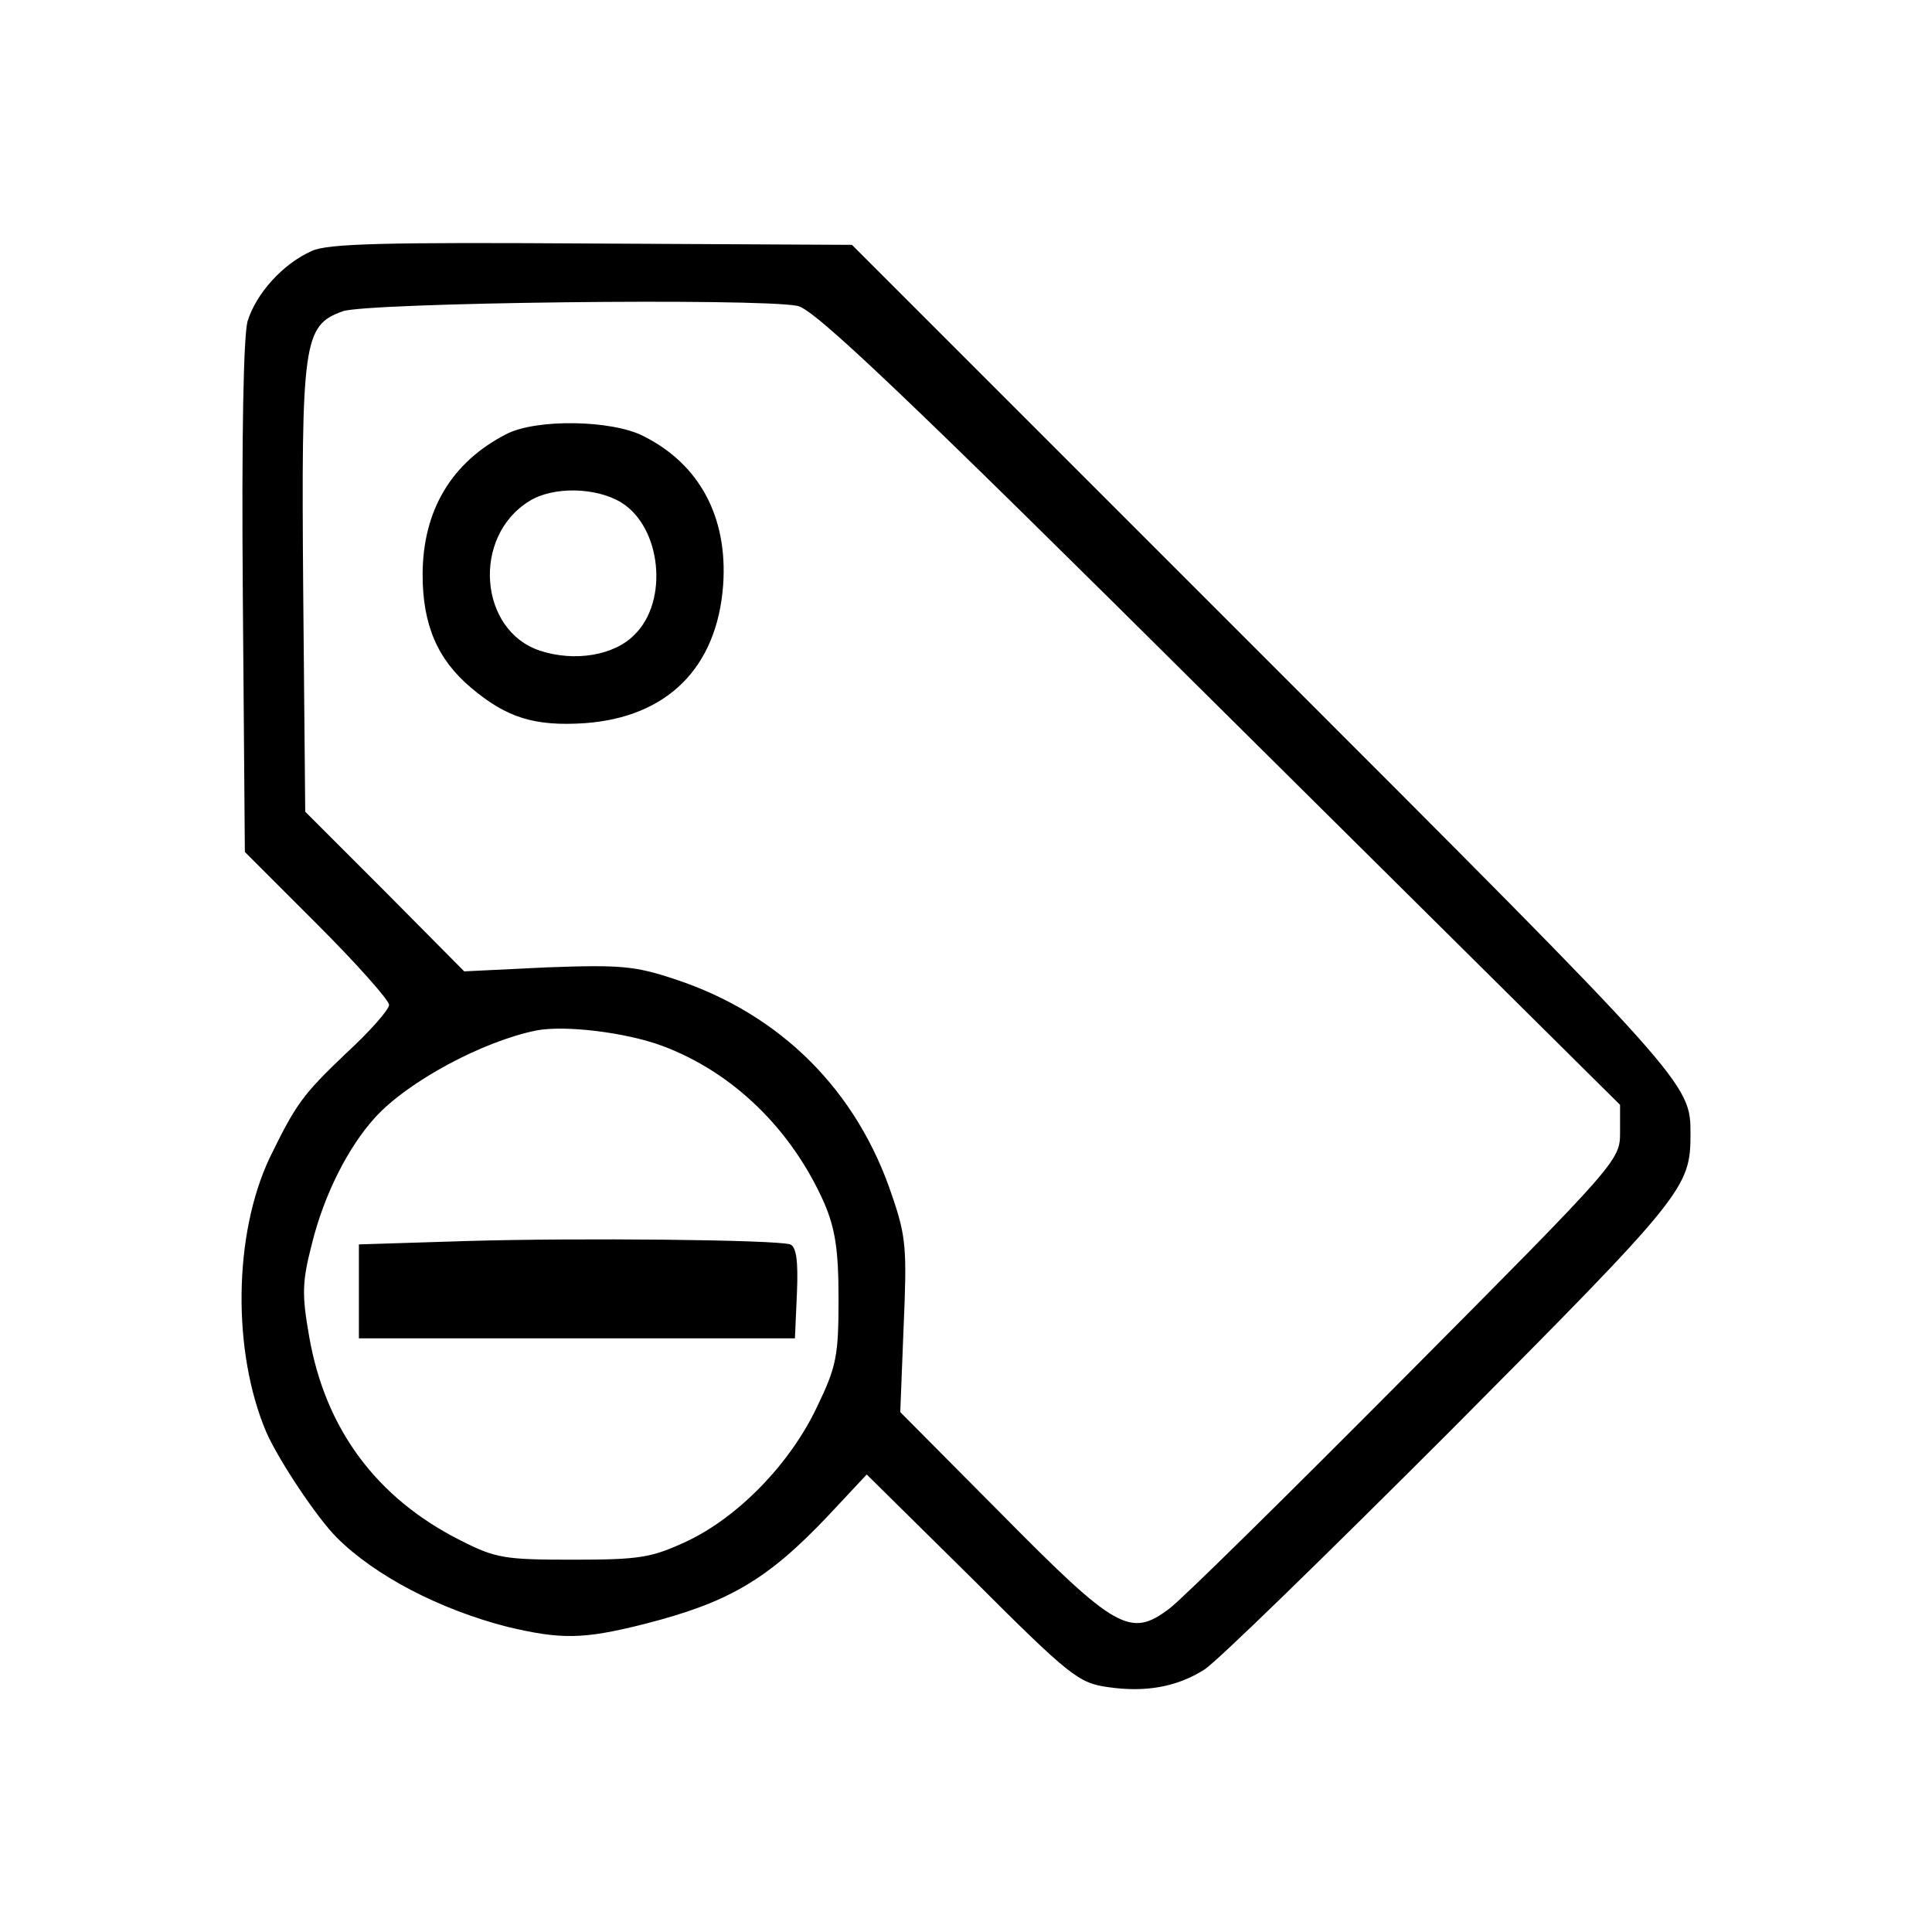
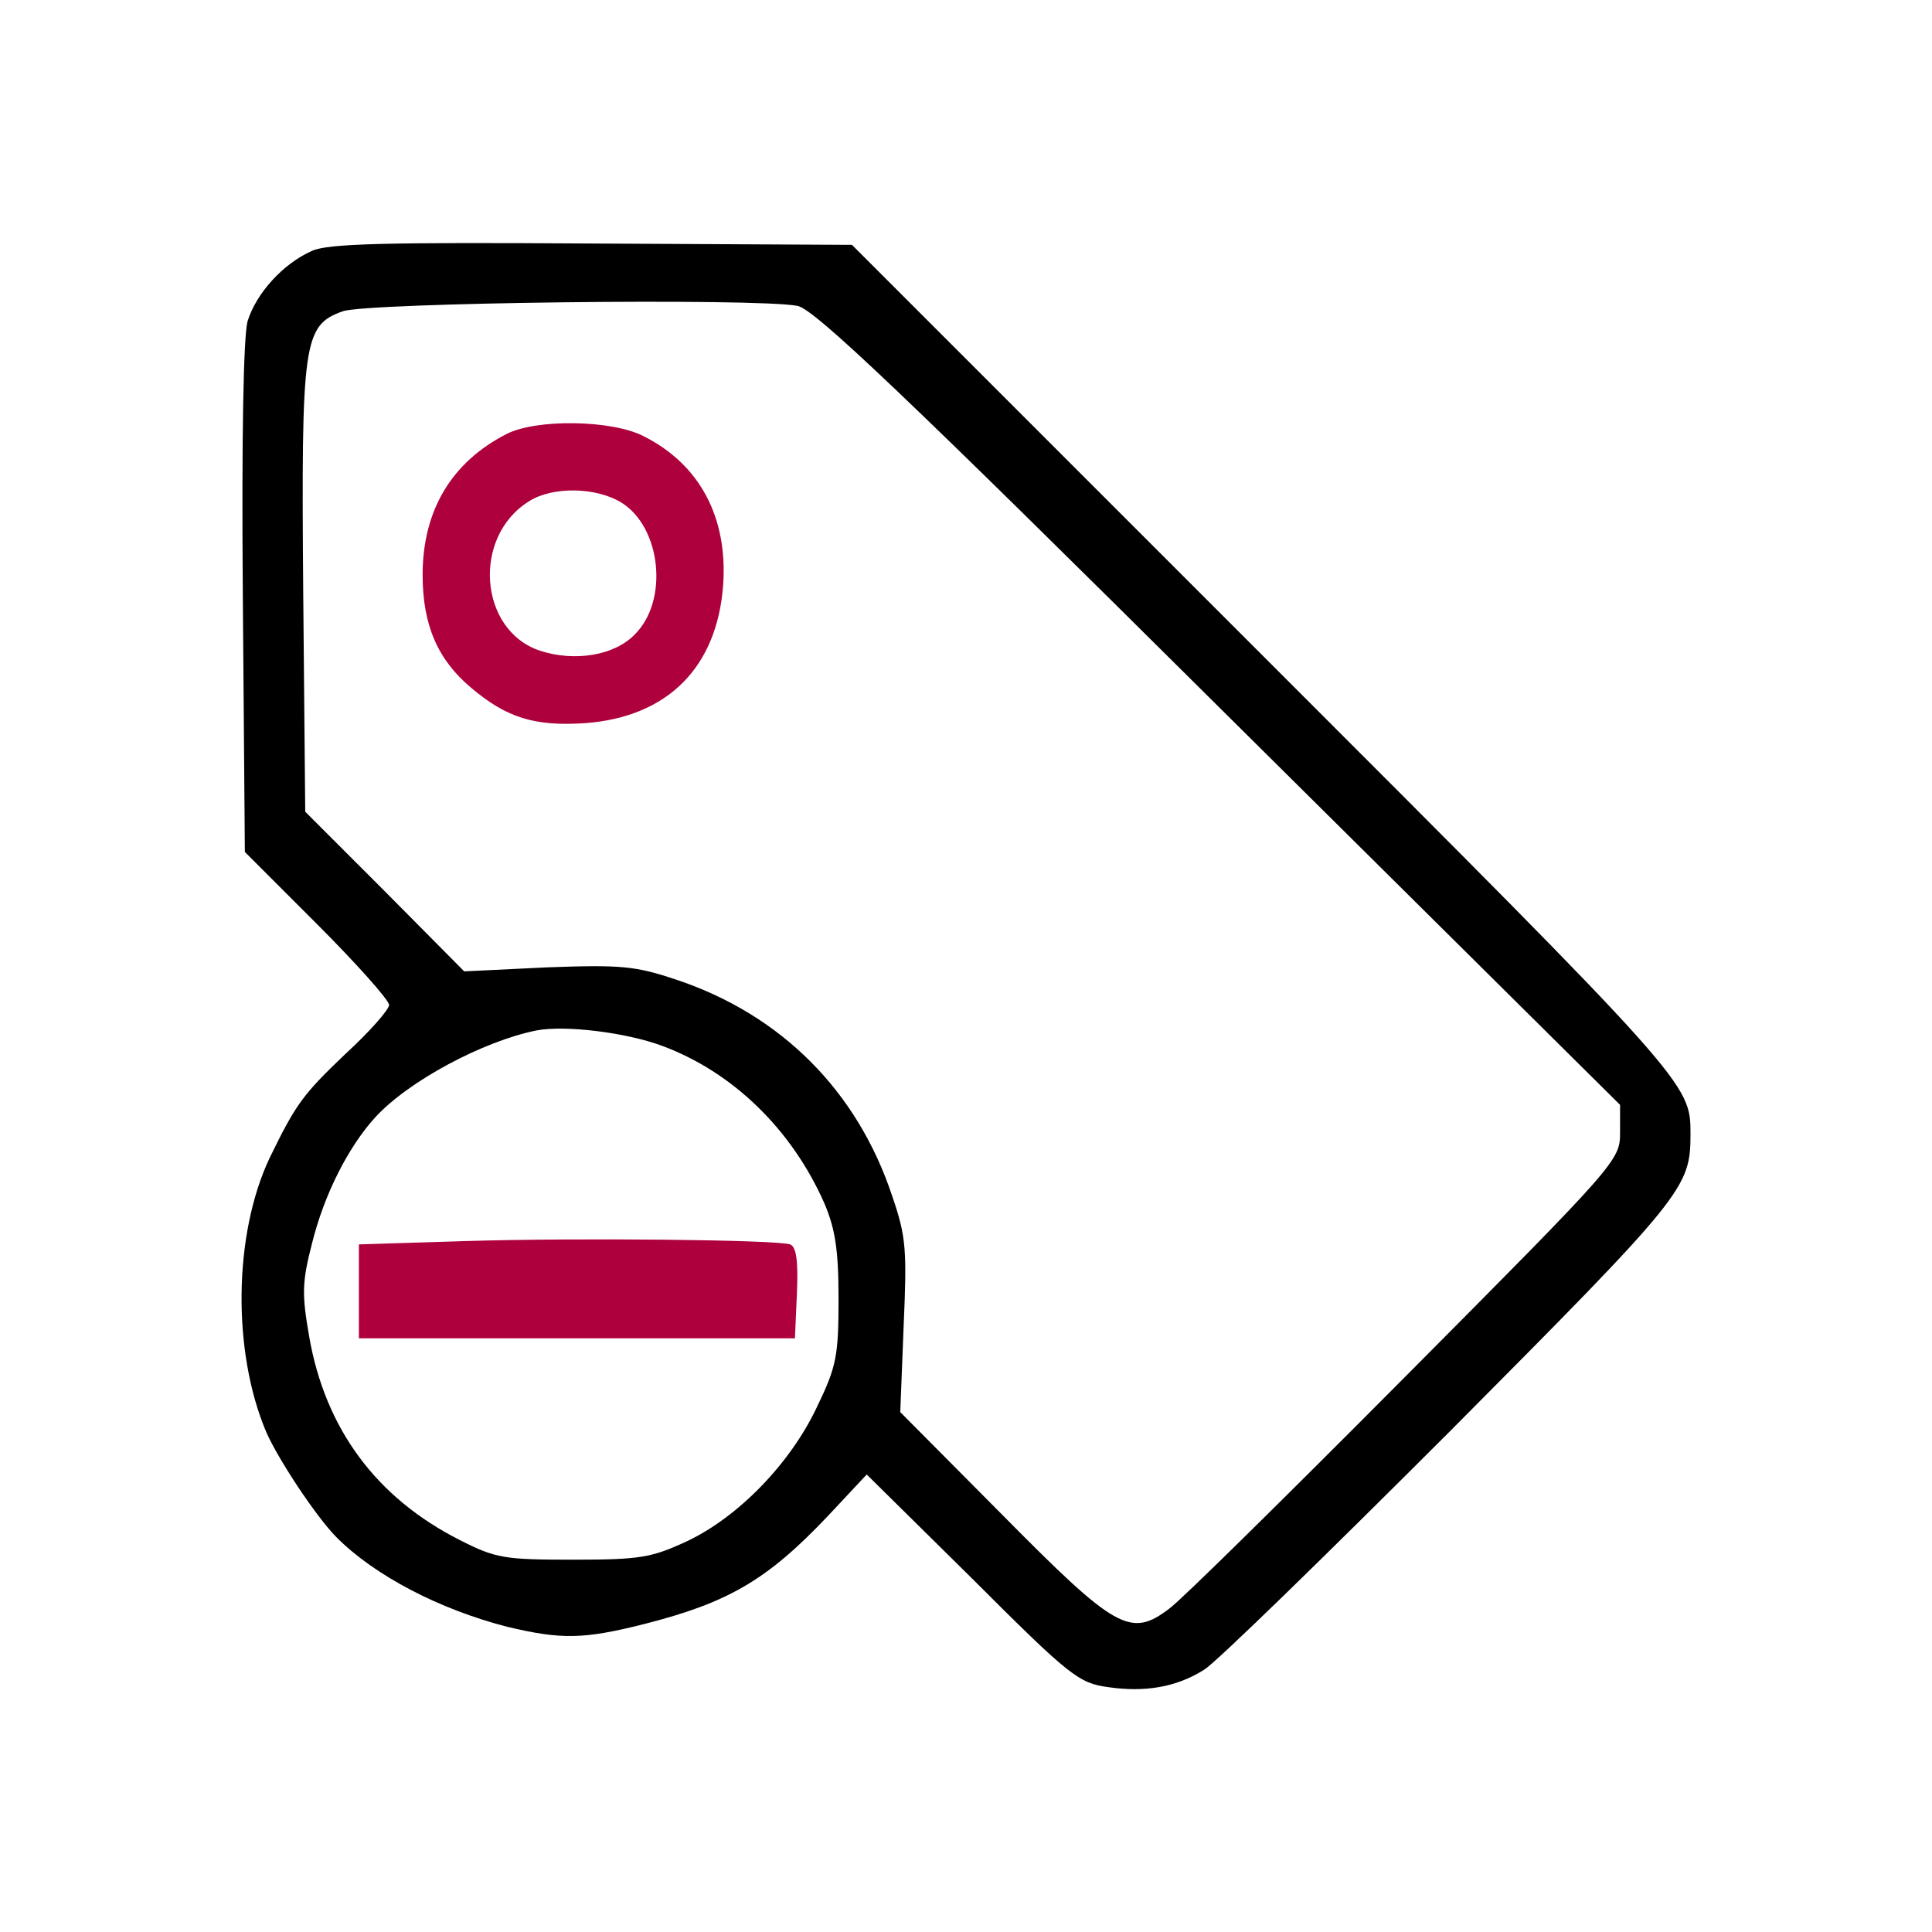
- <svg xmlns="http://www.w3.org/2000/svg" version="1.0" width="20px" height="20px" class="project-tag-delete" fill="CurrentColor" viewBox="0 0 288 288" preserveAspectRatio="xMidYMid meet">
+ <svg xmlns="http://www.w3.org/2000/svg" version="1.0" width="120px" height="120px" class="project-tag-delete" fill="#000000" viewBox="0 0 288 288" preserveAspectRatio="xMidYMid meet">
  <g transform="translate(0,288) scale(0.1,-0.1)" fill="CurrentColor" stroke="none">
-     <path d="M465 2506 c-43 -19 -83 -63 -96 -105 -6 -23 -9 -168 -7 -413 l3 -378         108 -108 c59 -59 107 -113 107 -120 0 -7 -29 -40 -65 -73 -64 -61 -74 -75         -113 -155 -54 -114 -56 -289 -5 -409 18 -41 75 -127 105 -157 57 -57 153 -107         254 -133 80 -19 113 -19 204 4 126 32 184 66 274 161 l58 62 157 -155 c146         -146 159 -156 203 -162 55 -8 102 0 143 26 17 10 181 170 367 356 350 352 358         362 358 443 0 75 -2 77 -635 710 l-615 615 -388 2 c-306 2 -393 0 -417 -11z         m724 -82 c25 -5 158 -131 629 -599 l597 -592 0 -41 c0 -42 -3 -45 -320 -364         -176 -177 -334 -333 -352 -346 -58 -44 -80 -31 -250 141 l-151 152 5 127 c5         115 4 134 -17 195 -52 157 -166 271 -323 323 -60 20 -81 22 -191 18 l-124 -6         -118 119 -119 119 -3 328 c-3 373 0 397 59 418 37 13 617 20 678 8z m-202         -1103 c105 -39 193 -124 242 -235 16 -38 21 -69 21 -142 0 -85 -3 -101 -32         -161 -40 -85 -118 -165 -195 -201 -52 -24 -69 -27 -169 -27 -102 0 -115 2         -168 29 -125 63 -201 166 -225 303 -11 63 -11 81 4 139 18 73 54 144 94 188         49 54 161 114 241 130 43 8 133 -3 187 -23z" />
-     <path d="M755 2233 c-82 -42 -125 -114 -125 -210 0 -74 22 -126 72 -168 53         -45 95 -58 170 -53 123 9 197 83 206 206 7 101 -35 180 -119 222 -47 24 -159         26 -204 3z m171 -102 c60 -37 71 -147 20 -197 -30 -31 -89 -41 -141 -24 -91         30 -102 170 -16 223 35 22 99 21 137 -2z" />
-     <path d="M695 1030 l-160 -5 0 -70 0 -70 325 0 325 0 3 68 c2 48 -1 68 -10 72         -22 7 -315 10 -483 5z" />
+     <path fill="#000000" d="M465 2506 c-43 -19 -83 -63 -96 -105 -6 -23 -9 -168 -7 -413 l3 -378         108 -108 c59 -59 107 -113 107 -120 0 -7 -29 -40 -65 -73 -64 -61 -74 -75         -113 -155 -54 -114 -56 -289 -5 -409 18 -41 75 -127 105 -157 57 -57 153 -107         254 -133 80 -19 113 -19 204 4 126 32 184 66 274 161 l58 62 157 -155 c146         -146 159 -156 203 -162 55 -8 102 0 143 26 17 10 181 170 367 356 350 352 358         362 358 443 0 75 -2 77 -635 710 l-615 615 -388 2 c-306 2 -393 0 -417 -11z         m724 -82 c25 -5 158 -131 629 -599 l597 -592 0 -41 c0 -42 -3 -45 -320 -364         -176 -177 -334 -333 -352 -346 -58 -44 -80 -31 -250 141 l-151 152 5 127 c5         115 4 134 -17 195 -52 157 -166 271 -323 323 -60 20 -81 22 -191 18 l-124 -6         -118 119 -119 119 -3 328 c-3 373 0 397 59 418 37 13 617 20 678 8z m-202         -1103 c105 -39 193 -124 242 -235 16 -38 21 -69 21 -142 0 -85 -3 -101 -32         -161 -40 -85 -118 -165 -195 -201 -52 -24 -69 -27 -169 -27 -102 0 -115 2         -168 29 -125 63 -201 166 -225 303 -11 63 -11 81 4 139 18 73 54 144 94 188         49 54 161 114 241 130 43 8 133 -3 187 -23z" />
+     <path fill="#AE003D" d="M755 2233 c-82 -42 -125 -114 -125 -210 0 -74 22 -126 72 -168 53         -45 95 -58 170 -53 123 9 197 83 206 206 7 101 -35 180 -119 222 -47 24 -159         26 -204 3z m171 -102 c60 -37 71 -147 20 -197 -30 -31 -89 -41 -141 -24 -91         30 -102 170 -16 223 35 22 99 21 137 -2z" />
+     <path fill="#AE003D" d="M695 1030 l-160 -5 0 -70 0 -70 325 0 325 0 3 68 c2 48 -1 68 -10 72         -22 7 -315 10 -483 5z" />
  </g>
</svg>
